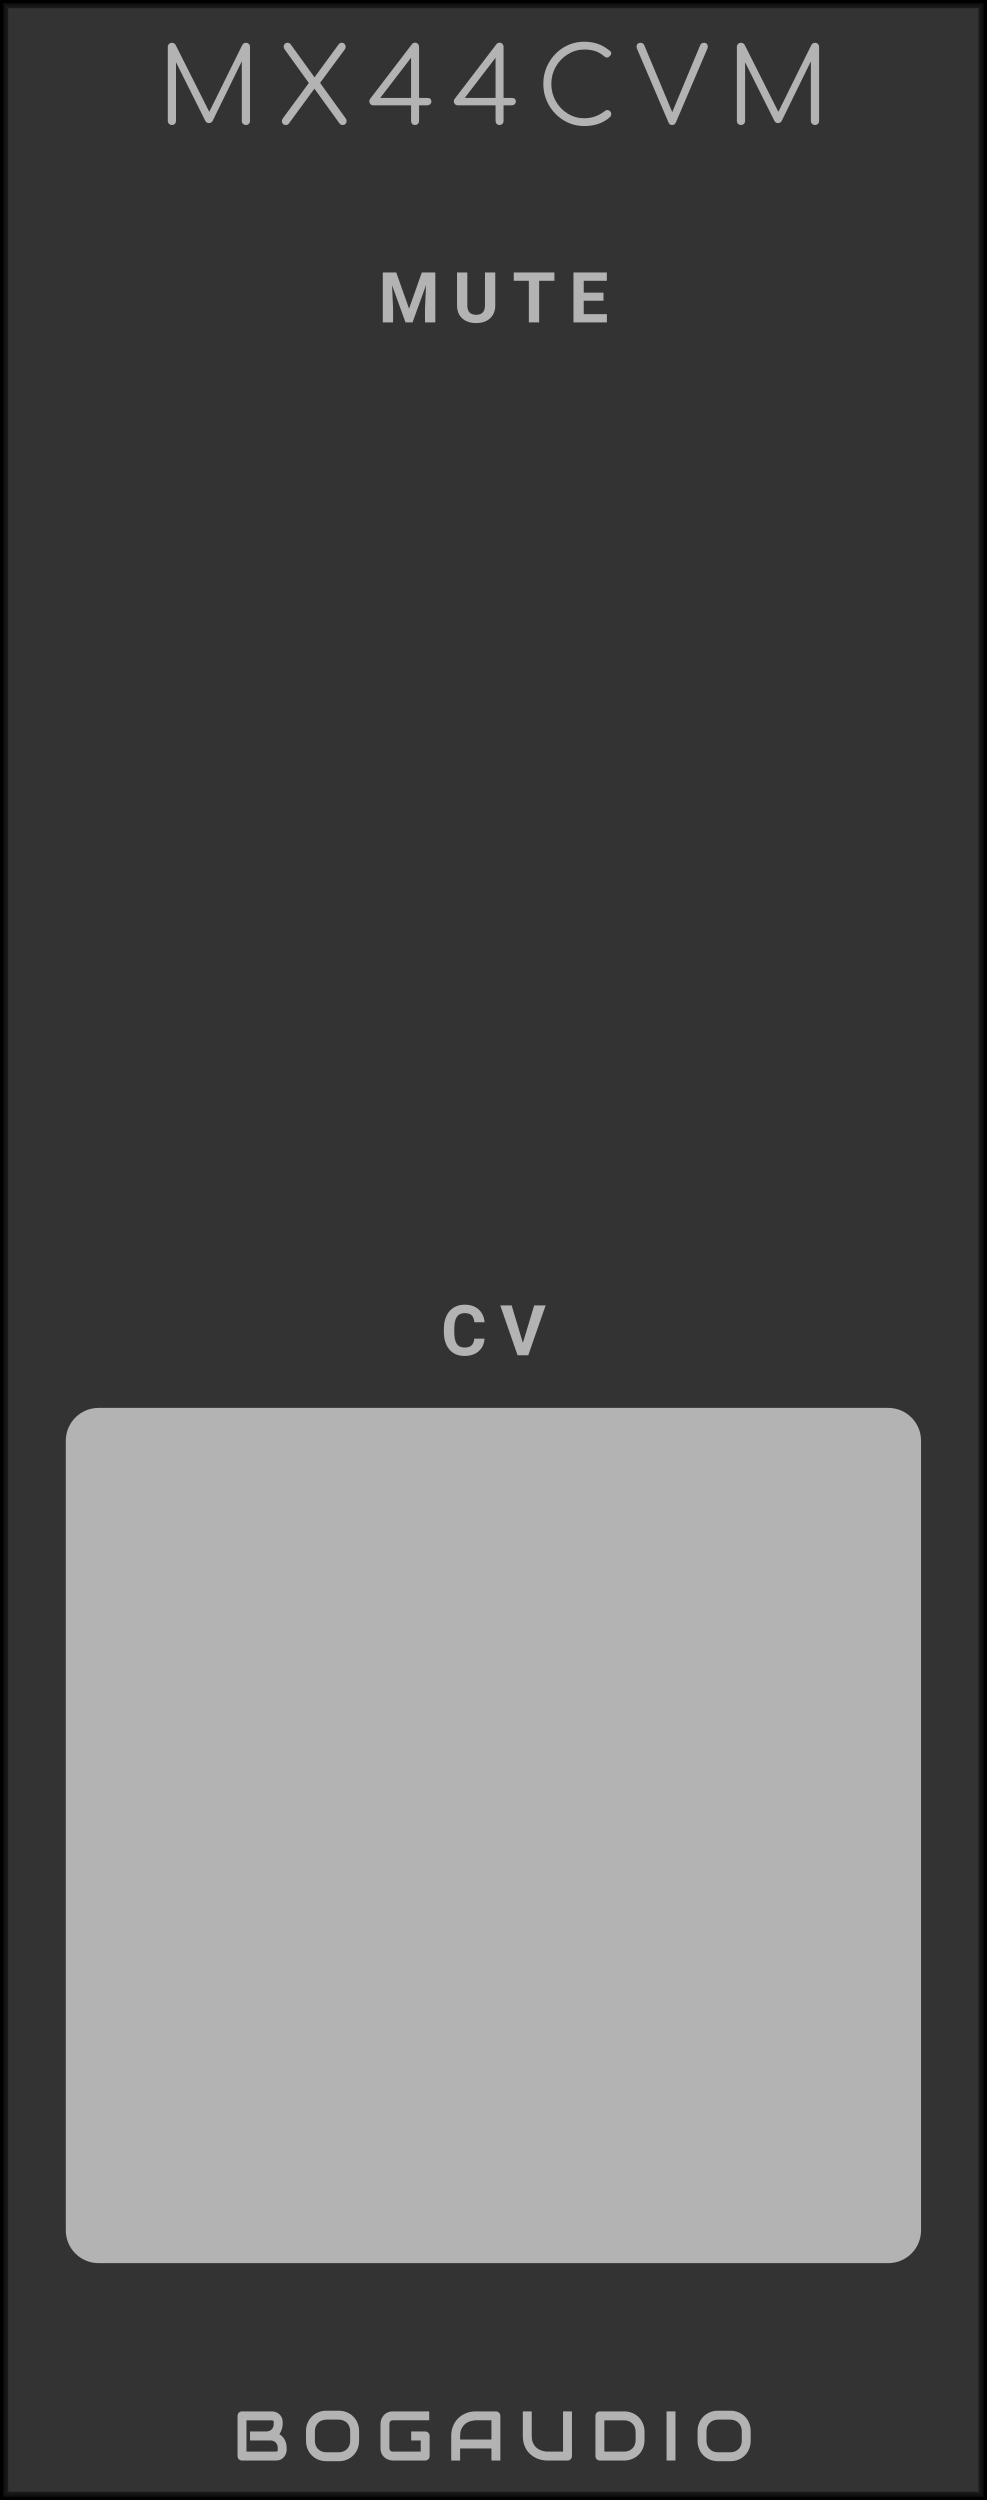
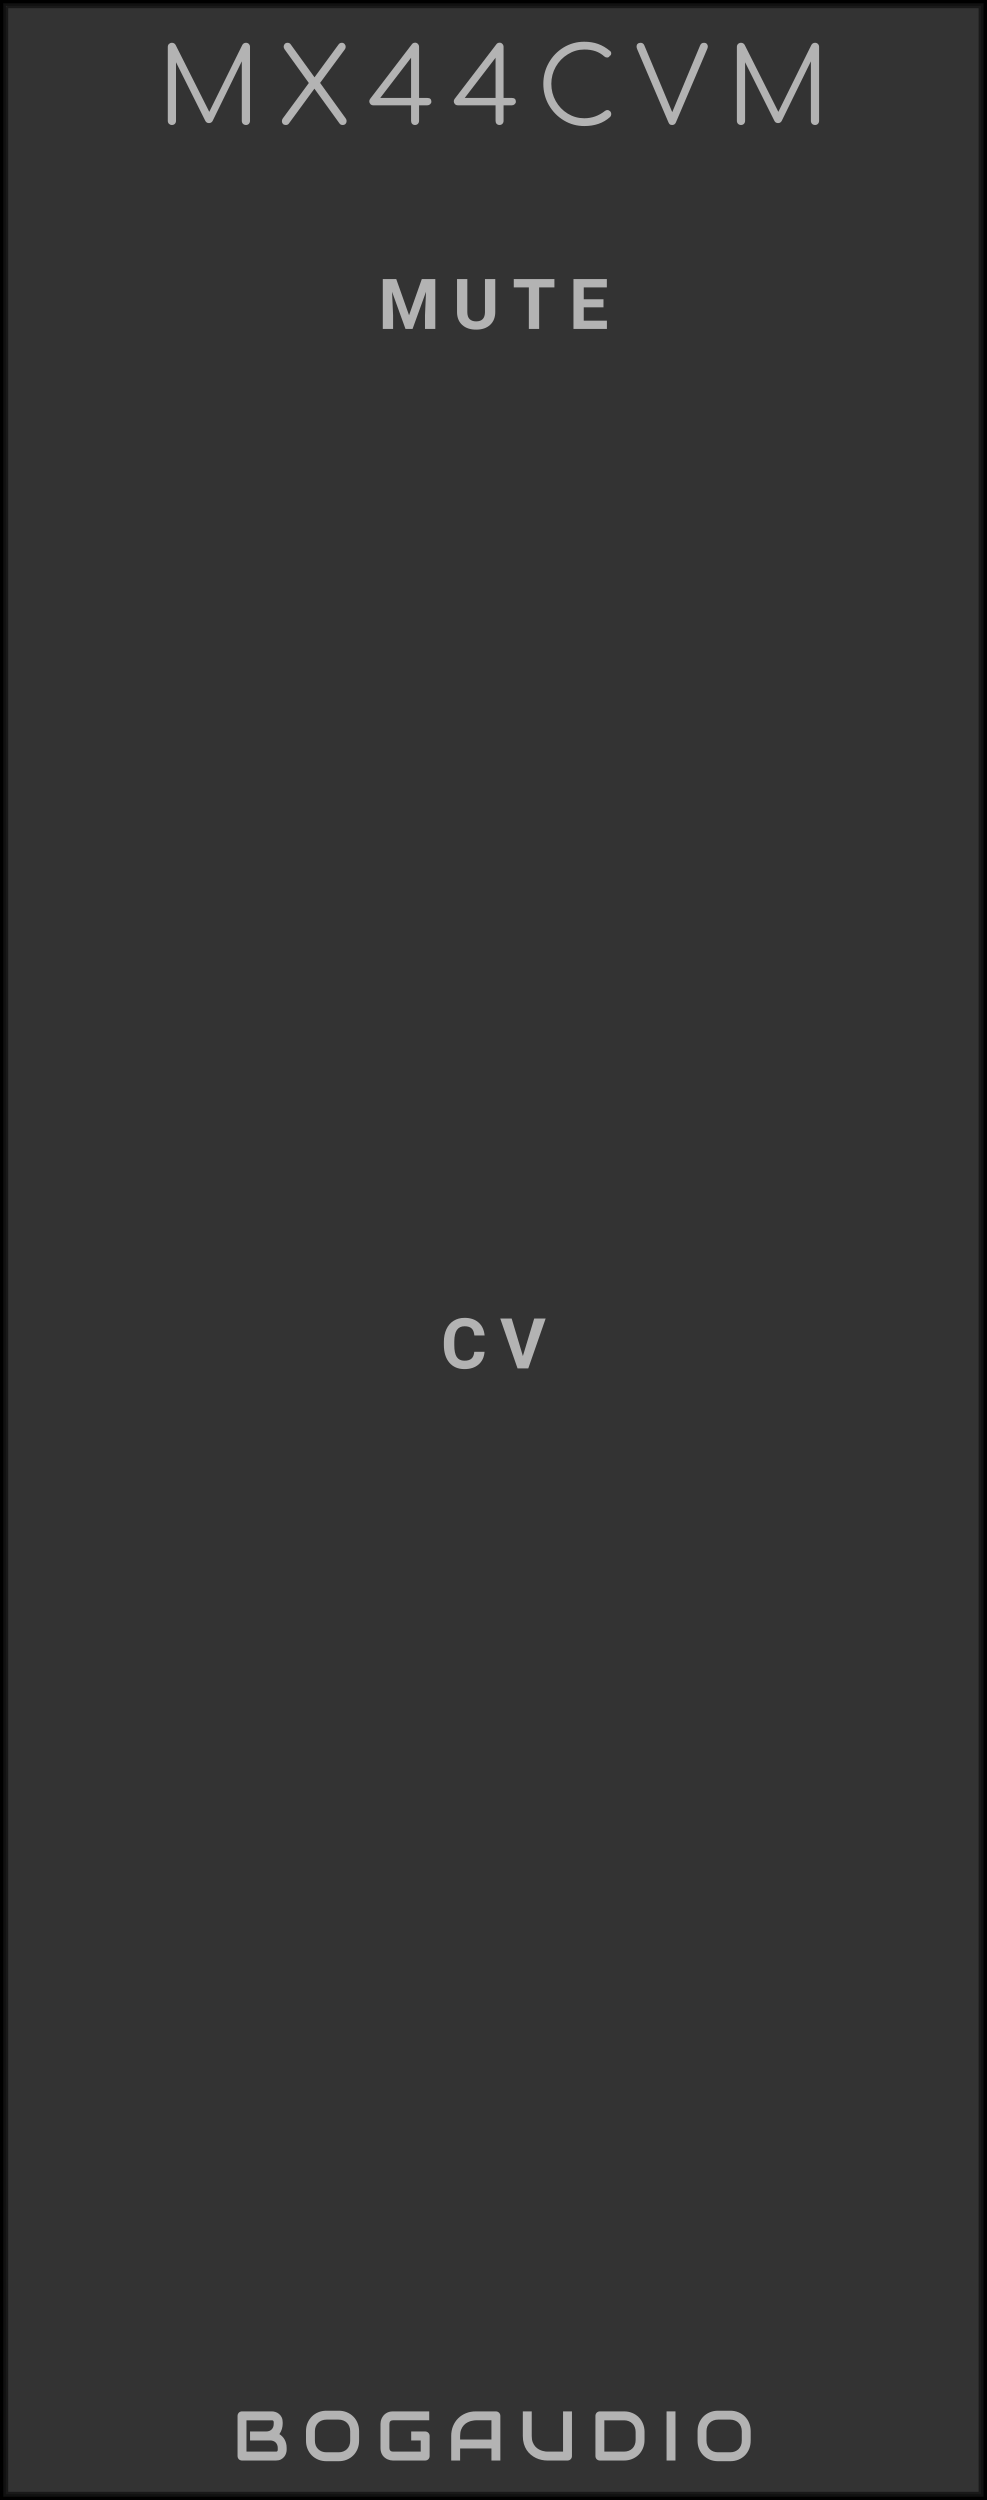
- <svg xmlns="http://www.w3.org/2000/svg" id="svg283" viewBox="0 0 150.0 380.0" height="380.0" width="150.0" version="1.1">
-   <defs id="defs287" />
-   <path class="module-background background-fill" d="M 0,0 H 150 V 380 H 0 Z" style="fill:#333333" id="rect193" />
-   <path class="module-border-inner" d="M 1,1 H 149 V 379 H 1 V 1" style="fill:none;stroke:#191919;stroke-width:0.5" id="polyline195" />
-   <path class="module-border-middle" d="m 0.5,0.5 h 149 v 379 H 0.5 V 0.5" style="fill:none;stroke:#111111;stroke-width:0.8" id="polyline197" />
-   <path class="module-border-outer" d="M 0,0 H 150 V 380 H 0 V 0" style="fill:none;stroke:#000000;stroke-width:1" id="polyline199" />
-   <g class="title" style="font-weight:normal;font-size:16px;font-family:Comfortaa, sans-serif;letter-spacing:2.5px;text-anchor:middle;fill:#b3b3b3" id="text201" transform="translate(75.0 19)" aria-label="MX44CVM">
-     <path id="path361" style="font-weight:normal;font-size:16px;font-family:Comfortaa, sans-serif;letter-spacing:2.5px;text-anchor:middle;fill:#b3b3b3" d="m -37.606,-12.496 q 0.256,0 0.432,0.176 0.176,0.176 0.176,0.448 v 11.248 q 0,0.256 -0.176,0.448 -0.176,0.176 -0.432,0.176 -0.272,0 -0.464,-0.176 -0.176,-0.192 -0.176,-0.448 V -9.68 l -4.448,9.088 q -0.192,0.304 -0.544,0.304 -0.4,0 -0.576,-0.384 l -4.432,-8.864 v 8.912 q 0,0.256 -0.176,0.448 -0.176,0.176 -0.448,0.176 -0.256,0 -0.448,-0.176 -0.176,-0.192 -0.176,-0.448 v -11.248 q 0,-0.272 0.176,-0.448 0.192,-0.176 0.448,-0.176 0.368,0 0.56,0.32 l 5.12,10.176 5.024,-10.176 q 0.192,-0.32 0.56,-0.32 z" />
-     <path id="path363" style="font-weight:normal;font-size:16px;font-family:Comfortaa, sans-serif;letter-spacing:2.5px;text-anchor:middle;fill:#b3b3b3" d="m -22.458,-1.008 q 0.144,0.192 0.144,0.4 0,0.256 -0.16,0.432 -0.16,0.176 -0.432,0.176 -0.32,0 -0.48,-0.224 l -3.824,-5.296 -3.904,5.328 q -0.16,0.192 -0.448,0.192 -0.272,0 -0.432,-0.16 -0.16,-0.176 -0.16,-0.416 0,-0.24 0.144,-0.432 l 3.952,-5.376 -3.696,-5.136 q -0.128,-0.208 -0.128,-0.384 0,-0.24 0.16,-0.416 0.16,-0.176 0.416,-0.176 0.32,0 0.48,0.224 l 3.632,5.024 3.68,-5.024 q 0.176,-0.224 0.48,-0.224 0.256,0 0.416,0.192 0.16,0.176 0.16,0.416 0,0.208 -0.112,0.368 l -3.776,5.12 z" />
-     <path id="path365" style="font-weight:normal;font-size:16px;font-family:Comfortaa, sans-serif;letter-spacing:2.5px;text-anchor:middle;fill:#b3b3b3" d="m -10.038,-4.112 q 0.608,0 0.608,0.576 0,0.208 -0.192,0.384 -0.176,0.16 -0.416,0.16 h -1.264 v 2.368 q 0,0.256 -0.176,0.448 -0.176,0.176 -0.448,0.176 -0.256,0 -0.432,-0.176 -0.16,-0.176 -0.16,-0.448 v -2.368 h -5.728 q -0.272,0 -0.448,-0.176 -0.176,-0.192 -0.176,-0.432 0,-0.192 0.128,-0.368 l 6.336,-8.288 q 0.176,-0.256 0.512,-0.256 0.256,0 0.416,0.192 0.176,0.176 0.176,0.448 v 7.76 z m -2.48,0 v -6.112 l -4.688,6.112 z" />
-     <path id="path367" style="font-weight:normal;font-size:16px;font-family:Comfortaa, sans-serif;letter-spacing:2.5px;text-anchor:middle;fill:#b3b3b3" d="m 2.806,-4.112 q 0.608,0 0.608,0.576 0,0.208 -0.192,0.384 -0.176,0.16 -0.416,0.16 H 1.542 v 2.368 q 0,0.256 -0.176,0.448 Q 1.19,0 0.918,0 0.662,0 0.486,-0.176 0.326,-0.352 0.326,-0.624 v -2.368 h -5.728 q -0.272,0 -0.448,-0.176 -0.176,-0.192 -0.176,-0.432 0,-0.192 0.128,-0.368 l 6.336,-8.288 q 0.176,-0.256 0.512,-0.256 0.256,0 0.416,0.192 0.176,0.176 0.176,0.448 v 7.76 z m -2.48,0 v -6.112 l -4.688,6.112 z" />
-     <path id="path369" style="font-weight:normal;font-size:16px;font-family:Comfortaa, sans-serif;letter-spacing:2.5px;text-anchor:middle;fill:#b3b3b3" d="m 13.81,0.16 q -1.696,0 -3.12,-0.864 -1.424,-0.864 -2.272,-2.336 -0.832,-1.472 -0.832,-3.216 0,-1.728 0.832,-3.2 0.832,-1.472 2.256,-2.336 1.424,-0.864 3.136,-0.864 1.152,0 2.096,0.336 0.944,0.336 1.824,1.072 0.176,0.128 0.176,0.368 0,0.128 -0.064,0.24 -0.064,0.096 -0.176,0.144 -0.032,0.112 -0.144,0.176 -0.112,0.064 -0.24,0.064 -0.24,0 -0.4,-0.144 -0.624,-0.56 -1.36,-0.816 -0.736,-0.256 -1.712,-0.256 -1.344,0 -2.496,0.72 -1.152,0.704 -1.84,1.904 -0.672,1.2 -0.672,2.592 0,1.424 0.672,2.624 0.672,1.2 1.824,1.904 1.152,0.704 2.512,0.704 1.744,0 3.152,-1.12 0.176,-0.128 0.352,-0.128 0.24,0 0.416,0.176 0.176,0.16 0.176,0.432 0,0.256 -0.176,0.448 -1.504,1.376 -3.92,1.376 z" />
-     <path id="path371" style="font-weight:normal;font-size:16px;font-family:Comfortaa, sans-serif;letter-spacing:2.5px;text-anchor:middle;fill:#b3b3b3" d="m 32.029,-12.496 q 0.256,0 0.4,0.16 0.16,0.16 0.16,0.4 0,0.16 -0.08,0.352 L 27.741,-0.4 q -0.176,0.4 -0.56,0.4 -0.208,0 -0.352,-0.08 -0.128,-0.096 -0.224,-0.32 l -4.752,-11.12 q -0.096,-0.24 -0.096,-0.416 0,-0.256 0.16,-0.4 0.176,-0.16 0.448,-0.16 0.416,0 0.576,0.4 l 4.24,10.144 4.224,-10.112 q 0.096,-0.24 0.24,-0.336 0.144,-0.096 0.384,-0.096 z" />
-     <path id="path373" style="font-weight:normal;font-size:16px;font-family:Comfortaa, sans-serif;letter-spacing:2.5px;text-anchor:middle;fill:#b3b3b3" d="m 48.894,-12.496 q 0.256,0 0.432,0.176 0.176,0.176 0.176,0.448 v 11.248 q 0,0.256 -0.176,0.448 -0.176,0.176 -0.432,0.176 -0.272,0 -0.464,-0.176 -0.176,-0.192 -0.176,-0.448 V -9.68 l -4.448,9.088 q -0.192,0.304 -0.544,0.304 -0.4,0 -0.576,-0.384 l -4.432,-8.864 v 8.912 q 0,0.256 -0.176,0.448 -0.176,0.176 -0.448,0.176 -0.256,0 -0.448,-0.176 -0.176,-0.192 -0.176,-0.448 v -11.248 q 0,-0.272 0.176,-0.448 0.192,-0.176 0.448,-0.176 0.368,0 0.56,0.32 l 5.12,10.176 5.024,-10.176 q 0.192,-0.32 0.56,-0.32 z" />
+ <svg xmlns="http://www.w3.org/2000/svg" id="svg277" viewBox="0 0 150.0 380.0" height="380.0" width="150.0" version="1.1">
+   <defs id="defs281" />
+   <path class="module-background background-fill" d="M 0,0 H 150 V 380 H 0 Z" style="fill:#333333" id="rect189" />
+   <path class="module-border-inner" d="M 1,1 H 149 V 379 H 1 V 1" style="fill:none;stroke:#191919;stroke-width:0.5" id="polyline191" />
+   <path class="module-border-middle" d="m 0.5,0.5 h 149 v 379 H 0.5 V 0.5" style="fill:none;stroke:#111111;stroke-width:0.8" id="polyline193" />
+   <path class="module-border-outer" d="M 0,0 H 150 V 380 H 0 V 0" style="fill:none;stroke:#000000;stroke-width:1" id="polyline195" />
+   <g class="title" style="font-weight:normal;font-size:16px;font-family:Comfortaa, sans-serif;letter-spacing:2.5px;text-anchor:middle;fill:#b3b3b3" id="text197" transform="translate(75.0 19)" aria-label="MX44CVM">
+     <path id="path353" style="font-weight:normal;font-size:16px;font-family:Comfortaa, sans-serif;letter-spacing:2.5px;text-anchor:middle;fill:#b3b3b3" d="m -37.606,-12.496 q 0.256,0 0.432,0.176 0.176,0.176 0.176,0.448 v 11.248 q 0,0.256 -0.176,0.448 -0.176,0.176 -0.432,0.176 -0.272,0 -0.464,-0.176 -0.176,-0.192 -0.176,-0.448 V -9.68 l -4.448,9.088 q -0.192,0.304 -0.544,0.304 -0.4,0 -0.576,-0.384 l -4.432,-8.864 v 8.912 q 0,0.256 -0.176,0.448 -0.176,0.176 -0.448,0.176 -0.256,0 -0.448,-0.176 -0.176,-0.192 -0.176,-0.448 v -11.248 q 0,-0.272 0.176,-0.448 0.192,-0.176 0.448,-0.176 0.368,0 0.56,0.32 l 5.12,10.176 5.024,-10.176 q 0.192,-0.32 0.56,-0.32 z" />
+     <path id="path355" style="font-weight:normal;font-size:16px;font-family:Comfortaa, sans-serif;letter-spacing:2.5px;text-anchor:middle;fill:#b3b3b3" d="m -22.458,-1.008 q 0.144,0.192 0.144,0.4 0,0.256 -0.16,0.432 -0.16,0.176 -0.432,0.176 -0.32,0 -0.48,-0.224 l -3.824,-5.296 -3.904,5.328 q -0.16,0.192 -0.448,0.192 -0.272,0 -0.432,-0.16 -0.16,-0.176 -0.16,-0.416 0,-0.24 0.144,-0.432 l 3.952,-5.376 -3.696,-5.136 q -0.128,-0.208 -0.128,-0.384 0,-0.24 0.16,-0.416 0.16,-0.176 0.416,-0.176 0.32,0 0.48,0.224 l 3.632,5.024 3.68,-5.024 q 0.176,-0.224 0.48,-0.224 0.256,0 0.416,0.192 0.16,0.176 0.16,0.416 0,0.208 -0.112,0.368 l -3.776,5.12 z" />
+     <path id="path357" style="font-weight:normal;font-size:16px;font-family:Comfortaa, sans-serif;letter-spacing:2.5px;text-anchor:middle;fill:#b3b3b3" d="m -10.038,-4.112 q 0.608,0 0.608,0.576 0,0.208 -0.192,0.384 -0.176,0.16 -0.416,0.16 h -1.264 v 2.368 q 0,0.256 -0.176,0.448 -0.176,0.176 -0.448,0.176 -0.256,0 -0.432,-0.176 -0.16,-0.176 -0.16,-0.448 v -2.368 h -5.728 q -0.272,0 -0.448,-0.176 -0.176,-0.192 -0.176,-0.432 0,-0.192 0.128,-0.368 l 6.336,-8.288 q 0.176,-0.256 0.512,-0.256 0.256,0 0.416,0.192 0.176,0.176 0.176,0.448 v 7.76 z m -2.48,0 v -6.112 l -4.688,6.112 z" />
+     <path id="path359" style="font-weight:normal;font-size:16px;font-family:Comfortaa, sans-serif;letter-spacing:2.5px;text-anchor:middle;fill:#b3b3b3" d="m 2.806,-4.112 q 0.608,0 0.608,0.576 0,0.208 -0.192,0.384 -0.176,0.16 -0.416,0.16 H 1.542 v 2.368 q 0,0.256 -0.176,0.448 Q 1.19,0 0.918,0 0.662,0 0.486,-0.176 0.326,-0.352 0.326,-0.624 v -2.368 h -5.728 q -0.272,0 -0.448,-0.176 -0.176,-0.192 -0.176,-0.432 0,-0.192 0.128,-0.368 l 6.336,-8.288 q 0.176,-0.256 0.512,-0.256 0.256,0 0.416,0.192 0.176,0.176 0.176,0.448 v 7.76 z m -2.48,0 v -6.112 l -4.688,6.112 z" />
+     <path id="path361" style="font-weight:normal;font-size:16px;font-family:Comfortaa, sans-serif;letter-spacing:2.5px;text-anchor:middle;fill:#b3b3b3" d="m 13.81,0.16 q -1.696,0 -3.12,-0.864 -1.424,-0.864 -2.272,-2.336 -0.832,-1.472 -0.832,-3.216 0,-1.728 0.832,-3.2 0.832,-1.472 2.256,-2.336 1.424,-0.864 3.136,-0.864 1.152,0 2.096,0.336 0.944,0.336 1.824,1.072 0.176,0.128 0.176,0.368 0,0.128 -0.064,0.24 -0.064,0.096 -0.176,0.144 -0.032,0.112 -0.144,0.176 -0.112,0.064 -0.24,0.064 -0.24,0 -0.4,-0.144 -0.624,-0.56 -1.36,-0.816 -0.736,-0.256 -1.712,-0.256 -1.344,0 -2.496,0.72 -1.152,0.704 -1.84,1.904 -0.672,1.2 -0.672,2.592 0,1.424 0.672,2.624 0.672,1.2 1.824,1.904 1.152,0.704 2.512,0.704 1.744,0 3.152,-1.12 0.176,-0.128 0.352,-0.128 0.24,0 0.416,0.176 0.176,0.16 0.176,0.432 0,0.256 -0.176,0.448 -1.504,1.376 -3.92,1.376 z" />
+     <path id="path363" style="font-weight:normal;font-size:16px;font-family:Comfortaa, sans-serif;letter-spacing:2.5px;text-anchor:middle;fill:#b3b3b3" d="m 32.029,-12.496 q 0.256,0 0.4,0.16 0.16,0.16 0.16,0.4 0,0.16 -0.08,0.352 L 27.741,-0.4 q -0.176,0.4 -0.56,0.4 -0.208,0 -0.352,-0.08 -0.128,-0.096 -0.224,-0.32 l -4.752,-11.12 q -0.096,-0.24 -0.096,-0.416 0,-0.256 0.16,-0.4 0.176,-0.16 0.448,-0.16 0.416,0 0.576,0.4 l 4.24,10.144 4.224,-10.112 q 0.096,-0.24 0.24,-0.336 0.144,-0.096 0.384,-0.096 z" />
+     <path id="path365" style="font-weight:normal;font-size:16px;font-family:Comfortaa, sans-serif;letter-spacing:2.5px;text-anchor:middle;fill:#b3b3b3" d="m 48.894,-12.496 q 0.256,0 0.432,0.176 0.176,0.176 0.176,0.448 v 11.248 q 0,0.256 -0.176,0.448 -0.176,0.176 -0.432,0.176 -0.272,0 -0.464,-0.176 -0.176,-0.192 -0.176,-0.448 V -9.68 l -4.448,9.088 q -0.192,0.304 -0.544,0.304 -0.4,0 -0.576,-0.384 l -4.432,-8.864 v 8.912 q 0,0.256 -0.176,0.448 -0.176,0.176 -0.448,0.176 -0.256,0 -0.448,-0.176 -0.176,-0.192 -0.176,-0.448 v -11.248 q 0,-0.272 0.176,-0.448 0.192,-0.176 0.448,-0.176 0.368,0 0.56,0.32 l 5.12,10.176 5.024,-10.176 q 0.192,-0.32 0.56,-0.32 z" />
  </g>
-   <g class="brand" style="font-weight:bold;font-size:10.667px;font-family:Audiowide, sans-serif;letter-spacing:2px;text-anchor:middle;fill:#b3b3b3" id="text203" aria-label="BOGAUDIO">
-     <path id="path344" style="font-weight:bold;font-size:10.667px;font-family:Audiowide, sans-serif;letter-spacing:2px;text-anchor:middle;fill:#b3b3b3" d="m 43.573,372.359 q 0,0.25 -0.089,0.536 -0.083,0.286 -0.281,0.531 -0.193,0.245 -0.505,0.411 Q 42.385,374 41.932,374 h -5.141 q -0.146,0 -0.271,-0.052 -0.125,-0.052 -0.219,-0.141 -0.089,-0.094 -0.141,-0.219 -0.052,-0.125 -0.052,-0.271 v -6.104 q 0,-0.141 0.052,-0.266 0.052,-0.125 0.141,-0.219 0.094,-0.094 0.219,-0.146 0.125,-0.052 0.271,-0.052 h 4.531 q 0.25,0 0.536,0.088 0.286,0.088 0.531,0.286 0.25,0.193 0.411,0.505 0.167,0.312 0.167,0.766 v 0.255 q 0,0.359 -0.12,0.776 -0.12,0.411 -0.385,0.781 0.229,0.141 0.427,0.339 0.203,0.198 0.354,0.458 0.151,0.26 0.24,0.589 0.089,0.328 0.089,0.724 z m -1.354,-0.26 q 0,-0.266 -0.083,-0.474 -0.083,-0.214 -0.234,-0.365 -0.151,-0.151 -0.365,-0.229 -0.214,-0.083 -0.479,-0.083 h -3.052 v -1.365 h 2.443 q 0.266,0 0.479,-0.078 0.214,-0.083 0.365,-0.234 0.151,-0.151 0.229,-0.359 0.083,-0.214 0.083,-0.479 v -0.255 q 0,-0.292 -0.281,-0.292 h -3.859 v 4.76 h 4.469 q 0.036,0 0.089,-0.005 0.052,-0.005 0.094,-0.031 0.042,-0.026 0.073,-0.088 0.031,-0.062 0.031,-0.172 z" />
-     <path id="path346" style="font-weight:bold;font-size:10.667px;font-family:Audiowide, sans-serif;letter-spacing:2px;text-anchor:middle;fill:#b3b3b3" d="m 54.583,370.979 q 0,0.682 -0.234,1.255 -0.234,0.573 -0.651,0.99 -0.417,0.417 -0.99,0.651 -0.568,0.229 -1.24,0.229 h -1.833 q -0.672,0 -1.245,-0.229 -0.573,-0.234 -0.99,-0.651 -0.417,-0.417 -0.656,-0.99 -0.234,-0.573 -0.234,-1.255 v -1.427 q 0,-0.677 0.234,-1.25 0.24,-0.578 0.656,-0.99 0.417,-0.417 0.99,-0.651 0.573,-0.234 1.245,-0.234 h 1.833 q 0.672,0 1.24,0.234 0.573,0.234 0.99,0.651 0.417,0.411 0.651,0.99 0.234,0.573 0.234,1.25 z m -1.354,-1.427 q 0,-0.401 -0.13,-0.724 -0.125,-0.328 -0.359,-0.557 -0.229,-0.234 -0.557,-0.359 -0.323,-0.13 -0.714,-0.13 h -1.833 q -0.396,0 -0.724,0.13 -0.323,0.125 -0.557,0.359 -0.234,0.229 -0.365,0.557 -0.125,0.323 -0.125,0.724 v 1.427 q 0,0.401 0.125,0.729 0.13,0.323 0.365,0.557 0.234,0.229 0.557,0.359 0.328,0.125 0.724,0.125 h 1.823 q 0.396,0 0.719,-0.125 0.328,-0.13 0.563,-0.359 0.234,-0.234 0.359,-0.557 0.13,-0.328 0.13,-0.729 z" />
-     <path id="path348" style="font-weight:bold;font-size:10.667px;font-family:Audiowide, sans-serif;letter-spacing:2px;text-anchor:middle;fill:#b3b3b3" d="m 65.302,373.318 q 0,0.146 -0.052,0.271 -0.052,0.125 -0.146,0.219 -0.089,0.088 -0.214,0.141 Q 64.766,374 64.62,374 h -4.885 q -0.188,0 -0.406,-0.042 -0.214,-0.047 -0.427,-0.141 -0.208,-0.094 -0.401,-0.24 -0.193,-0.151 -0.344,-0.359 -0.146,-0.214 -0.234,-0.49 -0.089,-0.281 -0.089,-0.63 v -3.667 q 0,-0.188 0.042,-0.401 0.047,-0.219 0.141,-0.427 0.094,-0.214 0.245,-0.406 0.151,-0.193 0.359,-0.339 0.214,-0.151 0.49,-0.24 0.276,-0.088 0.625,-0.088 h 5.505 v 1.354 h -5.505 q -0.266,0 -0.406,0.141 -0.141,0.141 -0.141,0.417 v 3.656 q 0,0.26 0.141,0.406 0.146,0.141 0.406,0.141 h 4.214 v -1.698 h -3.604 v -1.365 h 4.276 q 0.146,0 0.271,0.057 0.125,0.052 0.214,0.146 0.094,0.094 0.146,0.219 0.052,0.12 0.052,0.26 z" />
-     <path id="path350" style="font-weight:bold;font-size:10.667px;font-family:Audiowide, sans-serif;letter-spacing:2px;text-anchor:middle;fill:#b3b3b3" d="M 76.052,374 H 74.698 v -1.833 H 69.937 V 374 h -1.354 v -3.734 q 0,-0.818 0.281,-1.505 0.281,-0.688 0.781,-1.182 0.5,-0.495 1.182,-0.771 0.682,-0.276 1.49,-0.276 h 3.052 q 0.141,0 0.266,0.052 0.125,0.052 0.219,0.146 0.094,0.094 0.146,0.219 0.052,0.125 0.052,0.266 z m -6.115,-3.188 h 4.76 v -2.927 h -2.38 q -0.062,0 -0.266,0.021 -0.198,0.016 -0.464,0.088 -0.26,0.073 -0.552,0.224 -0.292,0.151 -0.536,0.417 -0.245,0.266 -0.406,0.667 -0.156,0.396 -0.156,0.964 z" />
-     <path id="path352" style="font-weight:bold;font-size:10.667px;font-family:Audiowide, sans-serif;letter-spacing:2px;text-anchor:middle;fill:#b3b3b3" d="m 86.938,373.318 q 0,0.146 -0.052,0.271 -0.052,0.125 -0.146,0.219 -0.094,0.088 -0.219,0.141 Q 86.396,374 86.255,374 H 83.203 q -0.432,0 -0.875,-0.094 -0.443,-0.094 -0.859,-0.286 -0.411,-0.198 -0.776,-0.5 -0.365,-0.302 -0.641,-0.714 -0.271,-0.417 -0.427,-0.948 -0.156,-0.536 -0.156,-1.193 v -3.734 h 1.354 v 3.734 q 0,0.573 0.156,0.969 0.161,0.396 0.406,0.661 0.245,0.266 0.536,0.417 0.292,0.151 0.552,0.224 0.266,0.073 0.464,0.094 0.203,0.016 0.266,0.016 h 2.38 v -6.115 h 1.354 z" />
-     <path id="path354" style="font-weight:bold;font-size:10.667px;font-family:Audiowide, sans-serif;letter-spacing:2px;text-anchor:middle;fill:#b3b3b3" d="m 97.969,370.875 q 0,0.682 -0.24,1.255 -0.234,0.573 -0.651,0.99 -0.417,0.411 -0.99,0.646 Q 95.516,374 94.844,374 h -3.656 q -0.146,0 -0.271,-0.052 -0.125,-0.052 -0.219,-0.141 -0.089,-0.094 -0.141,-0.219 -0.052,-0.125 -0.052,-0.271 v -6.104 q 0,-0.141 0.052,-0.266 0.052,-0.125 0.141,-0.219 0.094,-0.094 0.219,-0.146 0.125,-0.052 0.271,-0.052 h 3.656 q 0.672,0 1.245,0.234 0.573,0.234 0.99,0.651 0.417,0.411 0.651,0.99 0.24,0.573 0.24,1.25 z m -1.354,-1.219 q 0,-0.396 -0.13,-0.724 -0.125,-0.328 -0.359,-0.557 -0.234,-0.234 -0.563,-0.359 -0.323,-0.13 -0.719,-0.13 h -2.984 v 4.76 h 2.984 q 0.396,0 0.719,-0.125 0.328,-0.13 0.563,-0.359 0.234,-0.234 0.359,-0.557 0.13,-0.328 0.13,-0.729 z" />
-     <path id="path356" style="font-weight:bold;font-size:10.667px;font-family:Audiowide, sans-serif;letter-spacing:2px;text-anchor:middle;fill:#b3b3b3" d="m 102.672,374 h -1.354 v -7.469 h 1.354 z" />
-     <path id="path358" style="font-weight:bold;font-size:10.667px;font-family:Audiowide, sans-serif;letter-spacing:2px;text-anchor:middle;fill:#b3b3b3" d="m 114.104,370.979 q 0,0.682 -0.234,1.255 -0.234,0.573 -0.651,0.99 -0.417,0.417 -0.99,0.651 -0.568,0.229 -1.24,0.229 h -1.833 q -0.672,0 -1.245,-0.229 -0.573,-0.234 -0.99,-0.651 -0.417,-0.417 -0.656,-0.99 -0.234,-0.573 -0.234,-1.255 v -1.427 q 0,-0.677 0.234,-1.25 0.24,-0.578 0.656,-0.99 0.417,-0.417 0.99,-0.651 0.573,-0.234 1.245,-0.234 h 1.833 q 0.672,0 1.24,0.234 0.573,0.234 0.99,0.651 0.417,0.411 0.651,0.99 0.234,0.573 0.234,1.25 z m -1.354,-1.427 q 0,-0.401 -0.13,-0.724 -0.125,-0.328 -0.359,-0.557 -0.229,-0.234 -0.557,-0.359 -0.323,-0.13 -0.714,-0.13 h -1.833 q -0.396,0 -0.724,0.13 -0.323,0.125 -0.557,0.359 -0.234,0.229 -0.365,0.557 -0.125,0.323 -0.125,0.724 v 1.427 q 0,0.401 0.125,0.729 0.13,0.323 0.365,0.557 0.234,0.229 0.557,0.359 0.328,0.125 0.724,0.125 h 1.823 q 0.396,0 0.719,-0.125 0.328,-0.13 0.562,-0.359 0.234,-0.234 0.359,-0.557 0.13,-0.328 0.13,-0.729 z" />
+   <g class="brand" style="font-weight:bold;font-size:10.667px;font-family:Audiowide, sans-serif;letter-spacing:2px;text-anchor:middle;fill:#b3b3b3" id="text199" aria-label="BOGAUDIO">
+     <path id="path336" style="font-weight:bold;font-size:10.667px;font-family:Audiowide, sans-serif;letter-spacing:2px;text-anchor:middle;fill:#b3b3b3" d="m 43.573,372.359 q 0,0.25 -0.089,0.536 -0.083,0.286 -0.281,0.531 -0.193,0.245 -0.505,0.411 Q 42.385,374 41.932,374 h -5.141 q -0.146,0 -0.271,-0.052 -0.125,-0.052 -0.219,-0.141 -0.089,-0.094 -0.141,-0.219 -0.052,-0.125 -0.052,-0.271 v -6.104 q 0,-0.141 0.052,-0.266 0.052,-0.125 0.141,-0.219 0.094,-0.094 0.219,-0.146 0.125,-0.052 0.271,-0.052 h 4.531 q 0.25,0 0.536,0.088 0.286,0.088 0.531,0.286 0.25,0.193 0.411,0.505 0.167,0.312 0.167,0.766 v 0.255 q 0,0.359 -0.12,0.776 -0.12,0.411 -0.385,0.781 0.229,0.141 0.427,0.339 0.203,0.198 0.354,0.458 0.151,0.26 0.24,0.589 0.089,0.328 0.089,0.724 z m -1.354,-0.26 q 0,-0.266 -0.083,-0.474 -0.083,-0.214 -0.234,-0.365 -0.151,-0.151 -0.365,-0.229 -0.214,-0.083 -0.479,-0.083 h -3.052 v -1.365 h 2.443 q 0.266,0 0.479,-0.078 0.214,-0.083 0.365,-0.234 0.151,-0.151 0.229,-0.359 0.083,-0.214 0.083,-0.479 v -0.255 q 0,-0.292 -0.281,-0.292 h -3.859 v 4.76 h 4.469 q 0.036,0 0.089,-0.005 0.052,-0.005 0.094,-0.031 0.042,-0.026 0.073,-0.088 0.031,-0.062 0.031,-0.172 z" />
+     <path id="path338" style="font-weight:bold;font-size:10.667px;font-family:Audiowide, sans-serif;letter-spacing:2px;text-anchor:middle;fill:#b3b3b3" d="m 54.583,370.979 q 0,0.682 -0.234,1.255 -0.234,0.573 -0.651,0.99 -0.417,0.417 -0.99,0.651 -0.568,0.229 -1.24,0.229 h -1.833 q -0.672,0 -1.245,-0.229 -0.573,-0.234 -0.99,-0.651 -0.417,-0.417 -0.656,-0.99 -0.234,-0.573 -0.234,-1.255 v -1.427 q 0,-0.677 0.234,-1.25 0.24,-0.578 0.656,-0.99 0.417,-0.417 0.99,-0.651 0.573,-0.234 1.245,-0.234 h 1.833 q 0.672,0 1.24,0.234 0.573,0.234 0.99,0.651 0.417,0.411 0.651,0.99 0.234,0.573 0.234,1.25 z m -1.354,-1.427 q 0,-0.401 -0.13,-0.724 -0.125,-0.328 -0.359,-0.557 -0.229,-0.234 -0.557,-0.359 -0.323,-0.13 -0.714,-0.13 h -1.833 q -0.396,0 -0.724,0.13 -0.323,0.125 -0.557,0.359 -0.234,0.229 -0.365,0.557 -0.125,0.323 -0.125,0.724 v 1.427 q 0,0.401 0.125,0.729 0.13,0.323 0.365,0.557 0.234,0.229 0.557,0.359 0.328,0.125 0.724,0.125 h 1.823 q 0.396,0 0.719,-0.125 0.328,-0.13 0.563,-0.359 0.234,-0.234 0.359,-0.557 0.13,-0.328 0.13,-0.729 z" />
+     <path id="path340" style="font-weight:bold;font-size:10.667px;font-family:Audiowide, sans-serif;letter-spacing:2px;text-anchor:middle;fill:#b3b3b3" d="m 65.302,373.318 q 0,0.146 -0.052,0.271 -0.052,0.125 -0.146,0.219 -0.089,0.088 -0.214,0.141 Q 64.766,374 64.62,374 h -4.885 q -0.188,0 -0.406,-0.042 -0.214,-0.047 -0.427,-0.141 -0.208,-0.094 -0.401,-0.24 -0.193,-0.151 -0.344,-0.359 -0.146,-0.214 -0.234,-0.49 -0.089,-0.281 -0.089,-0.63 v -3.667 q 0,-0.188 0.042,-0.401 0.047,-0.219 0.141,-0.427 0.094,-0.214 0.245,-0.406 0.151,-0.193 0.359,-0.339 0.214,-0.151 0.49,-0.24 0.276,-0.088 0.625,-0.088 h 5.505 v 1.354 h -5.505 q -0.266,0 -0.406,0.141 -0.141,0.141 -0.141,0.417 v 3.656 q 0,0.26 0.141,0.406 0.146,0.141 0.406,0.141 h 4.214 v -1.698 h -3.604 v -1.365 h 4.276 q 0.146,0 0.271,0.057 0.125,0.052 0.214,0.146 0.094,0.094 0.146,0.219 0.052,0.12 0.052,0.26 z" />
+     <path id="path342" style="font-weight:bold;font-size:10.667px;font-family:Audiowide, sans-serif;letter-spacing:2px;text-anchor:middle;fill:#b3b3b3" d="M 76.052,374 H 74.698 v -1.833 H 69.937 V 374 h -1.354 v -3.734 q 0,-0.818 0.281,-1.505 0.281,-0.688 0.781,-1.182 0.5,-0.495 1.182,-0.771 0.682,-0.276 1.49,-0.276 h 3.052 q 0.141,0 0.266,0.052 0.125,0.052 0.219,0.146 0.094,0.094 0.146,0.219 0.052,0.125 0.052,0.266 z m -6.115,-3.188 h 4.76 v -2.927 h -2.38 q -0.062,0 -0.266,0.021 -0.198,0.016 -0.464,0.088 -0.26,0.073 -0.552,0.224 -0.292,0.151 -0.536,0.417 -0.245,0.266 -0.406,0.667 -0.156,0.396 -0.156,0.964 z" />
+     <path id="path344" style="font-weight:bold;font-size:10.667px;font-family:Audiowide, sans-serif;letter-spacing:2px;text-anchor:middle;fill:#b3b3b3" d="m 86.938,373.318 q 0,0.146 -0.052,0.271 -0.052,0.125 -0.146,0.219 -0.094,0.088 -0.219,0.141 Q 86.396,374 86.255,374 H 83.203 q -0.432,0 -0.875,-0.094 -0.443,-0.094 -0.859,-0.286 -0.411,-0.198 -0.776,-0.5 -0.365,-0.302 -0.641,-0.714 -0.271,-0.417 -0.427,-0.948 -0.156,-0.536 -0.156,-1.193 v -3.734 h 1.354 v 3.734 q 0,0.573 0.156,0.969 0.161,0.396 0.406,0.661 0.245,0.266 0.536,0.417 0.292,0.151 0.552,0.224 0.266,0.073 0.464,0.094 0.203,0.016 0.266,0.016 h 2.38 v -6.115 h 1.354 z" />
+     <path id="path346" style="font-weight:bold;font-size:10.667px;font-family:Audiowide, sans-serif;letter-spacing:2px;text-anchor:middle;fill:#b3b3b3" d="m 97.969,370.875 q 0,0.682 -0.24,1.255 -0.234,0.573 -0.651,0.99 -0.417,0.411 -0.99,0.646 Q 95.516,374 94.844,374 h -3.656 q -0.146,0 -0.271,-0.052 -0.125,-0.052 -0.219,-0.141 -0.089,-0.094 -0.141,-0.219 -0.052,-0.125 -0.052,-0.271 v -6.104 q 0,-0.141 0.052,-0.266 0.052,-0.125 0.141,-0.219 0.094,-0.094 0.219,-0.146 0.125,-0.052 0.271,-0.052 h 3.656 q 0.672,0 1.245,0.234 0.573,0.234 0.99,0.651 0.417,0.411 0.651,0.99 0.24,0.573 0.24,1.25 z m -1.354,-1.219 q 0,-0.396 -0.13,-0.724 -0.125,-0.328 -0.359,-0.557 -0.234,-0.234 -0.563,-0.359 -0.323,-0.13 -0.719,-0.13 h -2.984 v 4.76 h 2.984 q 0.396,0 0.719,-0.125 0.328,-0.13 0.563,-0.359 0.234,-0.234 0.359,-0.557 0.13,-0.328 0.13,-0.729 z" />
+     <path id="path348" style="font-weight:bold;font-size:10.667px;font-family:Audiowide, sans-serif;letter-spacing:2px;text-anchor:middle;fill:#b3b3b3" d="m 102.672,374 h -1.354 v -7.469 h 1.354 z" />
+     <path id="path350" style="font-weight:bold;font-size:10.667px;font-family:Audiowide, sans-serif;letter-spacing:2px;text-anchor:middle;fill:#b3b3b3" d="m 114.104,370.979 q 0,0.682 -0.234,1.255 -0.234,0.573 -0.651,0.99 -0.417,0.417 -0.99,0.651 -0.568,0.229 -1.24,0.229 h -1.833 q -0.672,0 -1.245,-0.229 -0.573,-0.234 -0.99,-0.651 -0.417,-0.417 -0.656,-0.99 -0.234,-0.573 -0.234,-1.255 v -1.427 q 0,-0.677 0.234,-1.25 0.24,-0.578 0.656,-0.99 0.417,-0.417 0.99,-0.651 0.573,-0.234 1.245,-0.234 h 1.833 q 0.672,0 1.24,0.234 0.573,0.234 0.99,0.651 0.417,0.411 0.651,0.99 0.234,0.573 0.234,1.25 z m -1.354,-1.427 q 0,-0.401 -0.13,-0.724 -0.125,-0.328 -0.359,-0.557 -0.229,-0.234 -0.557,-0.359 -0.323,-0.13 -0.714,-0.13 h -1.833 q -0.396,0 -0.724,0.13 -0.323,0.125 -0.557,0.359 -0.234,0.229 -0.365,0.557 -0.125,0.323 -0.125,0.724 v 1.427 q 0,0.401 0.125,0.729 0.13,0.323 0.365,0.557 0.234,0.229 0.557,0.359 0.328,0.125 0.724,0.125 h 1.823 q 0.396,0 0.719,-0.125 0.328,-0.13 0.562,-0.359 0.234,-0.234 0.359,-0.557 0.13,-0.328 0.13,-0.729 z" />
  </g>
-   <path class="background-fill" d="m 59.5,369 h 3 v 3 h -3 z" style="fill:#333333" id="rect205" />
-   <g style="font-weight:bold;font-size:10.667px;font-family:Roboto, sans-serif;letter-spacing:2px;text-anchor:middle;fill:#b3b3b3" id="text209" aria-label="MUTE">
-     <path id="path334" style="font-weight:bold;font-size:10.667px;font-family:Roboto, sans-serif;letter-spacing:2px;text-anchor:middle;fill:#b3b3b3" d="m 60.229,41.417 1.948,5.5 1.938,-5.5 h 2.052 V 49 H 64.599 V 46.927 L 64.755,43.349 62.708,49 h -1.073 l -2.042,-5.646 0.156,3.573 V 49 h -1.563 v -7.583 z" />
-     <path id="path336" style="font-weight:bold;font-size:10.667px;font-family:Roboto, sans-serif;letter-spacing:2px;text-anchor:middle;fill:#b3b3b3" d="m 75.281,41.417 v 4.995 q 0,1.245 -0.781,1.969 -0.776,0.724 -2.125,0.724 -1.328,0 -2.109,-0.703 -0.781,-0.703 -0.797,-1.932 v -5.052 h 1.563 v 5.005 q 0,0.745 0.354,1.089 0.359,0.339 0.99,0.339 1.318,0 1.339,-1.385 v -5.047 z" />
-     <path id="path338" style="font-weight:bold;font-size:10.667px;font-family:Roboto, sans-serif;letter-spacing:2px;text-anchor:middle;fill:#b3b3b3" d="M 84.271,42.682 H 81.948 V 49 H 80.385 v -6.318 h -2.292 v -1.266 h 6.177 z" />
-     <path id="path340" style="font-weight:bold;font-size:10.667px;font-family:Roboto, sans-serif;letter-spacing:2px;text-anchor:middle;fill:#b3b3b3" d="m 91.729,45.714 h -3 v 2.031 h 3.521 V 49 h -5.083 v -7.583 h 5.073 v 1.266 h -3.51 v 1.807 h 3 z" />
+   <path class="background-fill" d="m 59.5,369 h 3 v 3 h -3 z" style="fill:#333333" id="rect201" />
+   <g style="font-weight:bold;font-size:10.667px;font-family:Roboto, sans-serif;letter-spacing:2px;text-anchor:middle;fill:#b3b3b3" id="text205" aria-label="MUTE">
+     <path id="path326" style="font-weight:bold;font-size:10.667px;font-family:Roboto, sans-serif;letter-spacing:2px;text-anchor:middle;fill:#b3b3b3" d="m 60.229,42.417 1.948,5.5 1.938,-5.5 h 2.052 V 50 H 64.599 V 47.927 L 64.755,44.349 62.708,50 h -1.073 l -2.042,-5.646 0.156,3.573 V 50 h -1.563 v -7.583 z" />
+     <path id="path328" style="font-weight:bold;font-size:10.667px;font-family:Roboto, sans-serif;letter-spacing:2px;text-anchor:middle;fill:#b3b3b3" d="m 75.281,42.417 v 4.995 q 0,1.245 -0.781,1.969 -0.776,0.724 -2.125,0.724 -1.328,0 -2.109,-0.703 -0.781,-0.703 -0.797,-1.932 v -5.052 h 1.563 v 5.005 q 0,0.745 0.354,1.089 0.359,0.339 0.99,0.339 1.318,0 1.339,-1.385 v -5.047 z" />
+     <path id="path330" style="font-weight:bold;font-size:10.667px;font-family:Roboto, sans-serif;letter-spacing:2px;text-anchor:middle;fill:#b3b3b3" d="M 84.271,43.682 H 81.948 V 50 H 80.385 v -6.318 h -2.292 v -1.266 h 6.177 z" />
+     <path id="path332" style="font-weight:bold;font-size:10.667px;font-family:Roboto, sans-serif;letter-spacing:2px;text-anchor:middle;fill:#b3b3b3" d="m 91.729,46.714 h -3 v 2.031 h 3.521 V 50 h -5.083 v -7.583 h 5.073 v 1.266 h -3.51 v 1.807 h 3 z" />
  </g>
-   <g transform="translate(16.75,60.75)" id="g211" />
-   <g transform="translate(16.75,93.25)" id="g213" />
-   <g transform="translate(16.75,125.75)" id="g215" />
-   <g transform="translate(16.75,158.25)" id="g217" />
-   <g transform="translate(49.25,60.75)" id="g219" />
-   <g transform="translate(49.25,93.25)" id="g221" />
-   <g transform="translate(49.25,125.75)" id="g223" />
-   <g transform="translate(49.25,158.25)" id="g225" />
-   <g transform="translate(81.75,60.75)" id="g227" />
-   <g transform="translate(81.75,93.25)" id="g229" />
-   <g transform="translate(81.75,125.75)" id="g231" />
-   <g transform="translate(81.75,158.25)" id="g233" />
-   <g transform="translate(114.25,60.75)" id="g235" />
-   <g transform="translate(114.25,93.25)" id="g237" />
-   <g transform="translate(114.25,125.75)" id="g239" />
-   <g transform="translate(114.25,158.25)" id="g241" />
-   <g style="font-weight:bold;font-size:10.667px;font-family:Roboto, sans-serif;letter-spacing:2px;text-anchor:middle;fill:#b3b3b3" id="text245" aria-label="CV">
-     <path id="path329" style="font-weight:bold;font-size:10.667px;font-family:Roboto, sans-serif;letter-spacing:2px;text-anchor:middle;fill:#b3b3b3" d="m 73.651,203.474 q -0.089,1.224 -0.906,1.927 -0.813,0.703 -2.146,0.703 -1.458,0 -2.297,-0.979 -0.833,-0.984 -0.833,-2.698 v -0.464 q 0,-1.094 0.385,-1.927 0.385,-0.833 1.099,-1.276 0.719,-0.448 1.667,-0.448 1.313,0 2.115,0.703 0.802,0.703 0.927,1.974 h -1.563 q -0.057,-0.734 -0.411,-1.063 -0.349,-0.333 -1.068,-0.333 -0.781,0 -1.172,0.562 -0.385,0.557 -0.396,1.734 v 0.573 q 0,1.229 0.37,1.797 0.375,0.568 1.177,0.568 0.724,0 1.078,-0.328 0.359,-0.333 0.411,-1.026 z" />
-     <path id="path331" style="font-weight:bold;font-size:10.667px;font-family:Roboto, sans-serif;letter-spacing:2px;text-anchor:middle;fill:#b3b3b3" d="m 79.479,204.12 1.719,-5.703 h 1.74 L 80.297,206 h -1.63 l -2.63,-7.583 h 1.734 z" />
+   <g transform="translate(16.75,61.75)" id="g207" />
+   <g transform="translate(16.75,94.25)" id="g209" />
+   <g transform="translate(16.75,126.75)" id="g211" />
+   <g transform="translate(16.75,159.25)" id="g213" />
+   <g transform="translate(49.25,61.75)" id="g215" />
+   <g transform="translate(49.25,94.25)" id="g217" />
+   <g transform="translate(49.25,126.75)" id="g219" />
+   <g transform="translate(49.25,159.25)" id="g221" />
+   <g transform="translate(81.75,61.75)" id="g223" />
+   <g transform="translate(81.75,94.25)" id="g225" />
+   <g transform="translate(81.75,126.75)" id="g227" />
+   <g transform="translate(81.75,159.25)" id="g229" />
+   <g transform="translate(114.25,61.75)" id="g231" />
+   <g transform="translate(114.25,94.25)" id="g233" />
+   <g transform="translate(114.25,126.75)" id="g235" />
+   <g transform="translate(114.25,159.25)" id="g237" />
+   <g style="font-weight:bold;font-size:10.667px;font-family:Roboto, sans-serif;letter-spacing:2px;text-anchor:middle;fill:#b3b3b3" id="text241" aria-label="CV">
+     <path id="path321" style="font-weight:bold;font-size:10.667px;font-family:Roboto, sans-serif;letter-spacing:2px;text-anchor:middle;fill:#b3b3b3" d="m 73.651,205.474 q -0.089,1.224 -0.906,1.927 -0.813,0.703 -2.146,0.703 -1.458,0 -2.297,-0.979 -0.833,-0.984 -0.833,-2.698 v -0.464 q 0,-1.094 0.385,-1.927 0.385,-0.833 1.099,-1.276 0.719,-0.448 1.667,-0.448 1.313,0 2.115,0.703 0.802,0.703 0.927,1.974 h -1.563 q -0.057,-0.734 -0.411,-1.063 -0.349,-0.333 -1.068,-0.333 -0.781,0 -1.172,0.562 -0.385,0.557 -0.396,1.734 v 0.573 q 0,1.229 0.37,1.797 0.375,0.568 1.177,0.568 0.724,0 1.078,-0.328 0.359,-0.333 0.411,-1.026 z" />
+     <path id="path323" style="font-weight:bold;font-size:10.667px;font-family:Roboto, sans-serif;letter-spacing:2px;text-anchor:middle;fill:#b3b3b3" d="m 79.479,206.12 1.719,-5.703 h 1.74 L 80.297,208 h -1.63 l -2.63,-7.583 h 1.734 z" />
  </g>
-   <path class="input-background" d="m 15,214 h 120 c 2.77,0 5,2.23 5,5 v 120 c 0,2.77 -2.23,5 -5,5 H 15 c -2.77,0 -5,-2.23 -5,-5 V 219 c 0,-2.77 2.23,-5 5,-5 z" style="fill:#b3b3b3" id="rect247" />
-   <g transform="translate(14.25,218.25)" id="g249" />
-   <g transform="translate(14.25,250.75)" id="g251" />
-   <g transform="translate(14.25,283.25)" id="g253" />
-   <g transform="translate(14.25,315.75)" id="g255" />
-   <g transform="translate(46.75,218.25)" id="g257" />
-   <g transform="translate(46.75,250.75)" id="g259" />
-   <g transform="translate(46.75,283.25)" id="g261" />
-   <g transform="translate(46.75,315.75)" id="g263" />
-   <g transform="translate(79.25,218.25)" id="g265" />
-   <g transform="translate(79.25,250.75)" id="g267" />
-   <g transform="translate(79.25,283.25)" id="g269" />
-   <g transform="translate(79.25,315.75)" id="g271" />
-   <g transform="translate(111.75,218.25)" id="g273" />
-   <g transform="translate(111.75,250.75)" id="g275" />
-   <g transform="translate(111.75,283.25)" id="g277" />
-   <g transform="translate(111.75,315.75)" id="g279" />
+   <g transform="translate(14.25,217.25)" id="g243" />
+   <g transform="translate(14.25,249.75)" id="g245" />
+   <g transform="translate(14.25,282.25)" id="g247" />
+   <g transform="translate(14.25,314.75)" id="g249" />
+   <g transform="translate(46.75,217.25)" id="g251" />
+   <g transform="translate(46.75,249.75)" id="g253" />
+   <g transform="translate(46.75,282.25)" id="g255" />
+   <g transform="translate(46.75,314.75)" id="g257" />
+   <g transform="translate(79.25,217.25)" id="g259" />
+   <g transform="translate(79.25,249.75)" id="g261" />
+   <g transform="translate(79.25,282.25)" id="g263" />
+   <g transform="translate(79.25,314.75)" id="g265" />
+   <g transform="translate(111.75,217.25)" id="g267" />
+   <g transform="translate(111.75,249.75)" id="g269" />
+   <g transform="translate(111.75,282.25)" id="g271" />
+   <g transform="translate(111.75,314.75)" id="g273" />
</svg>
